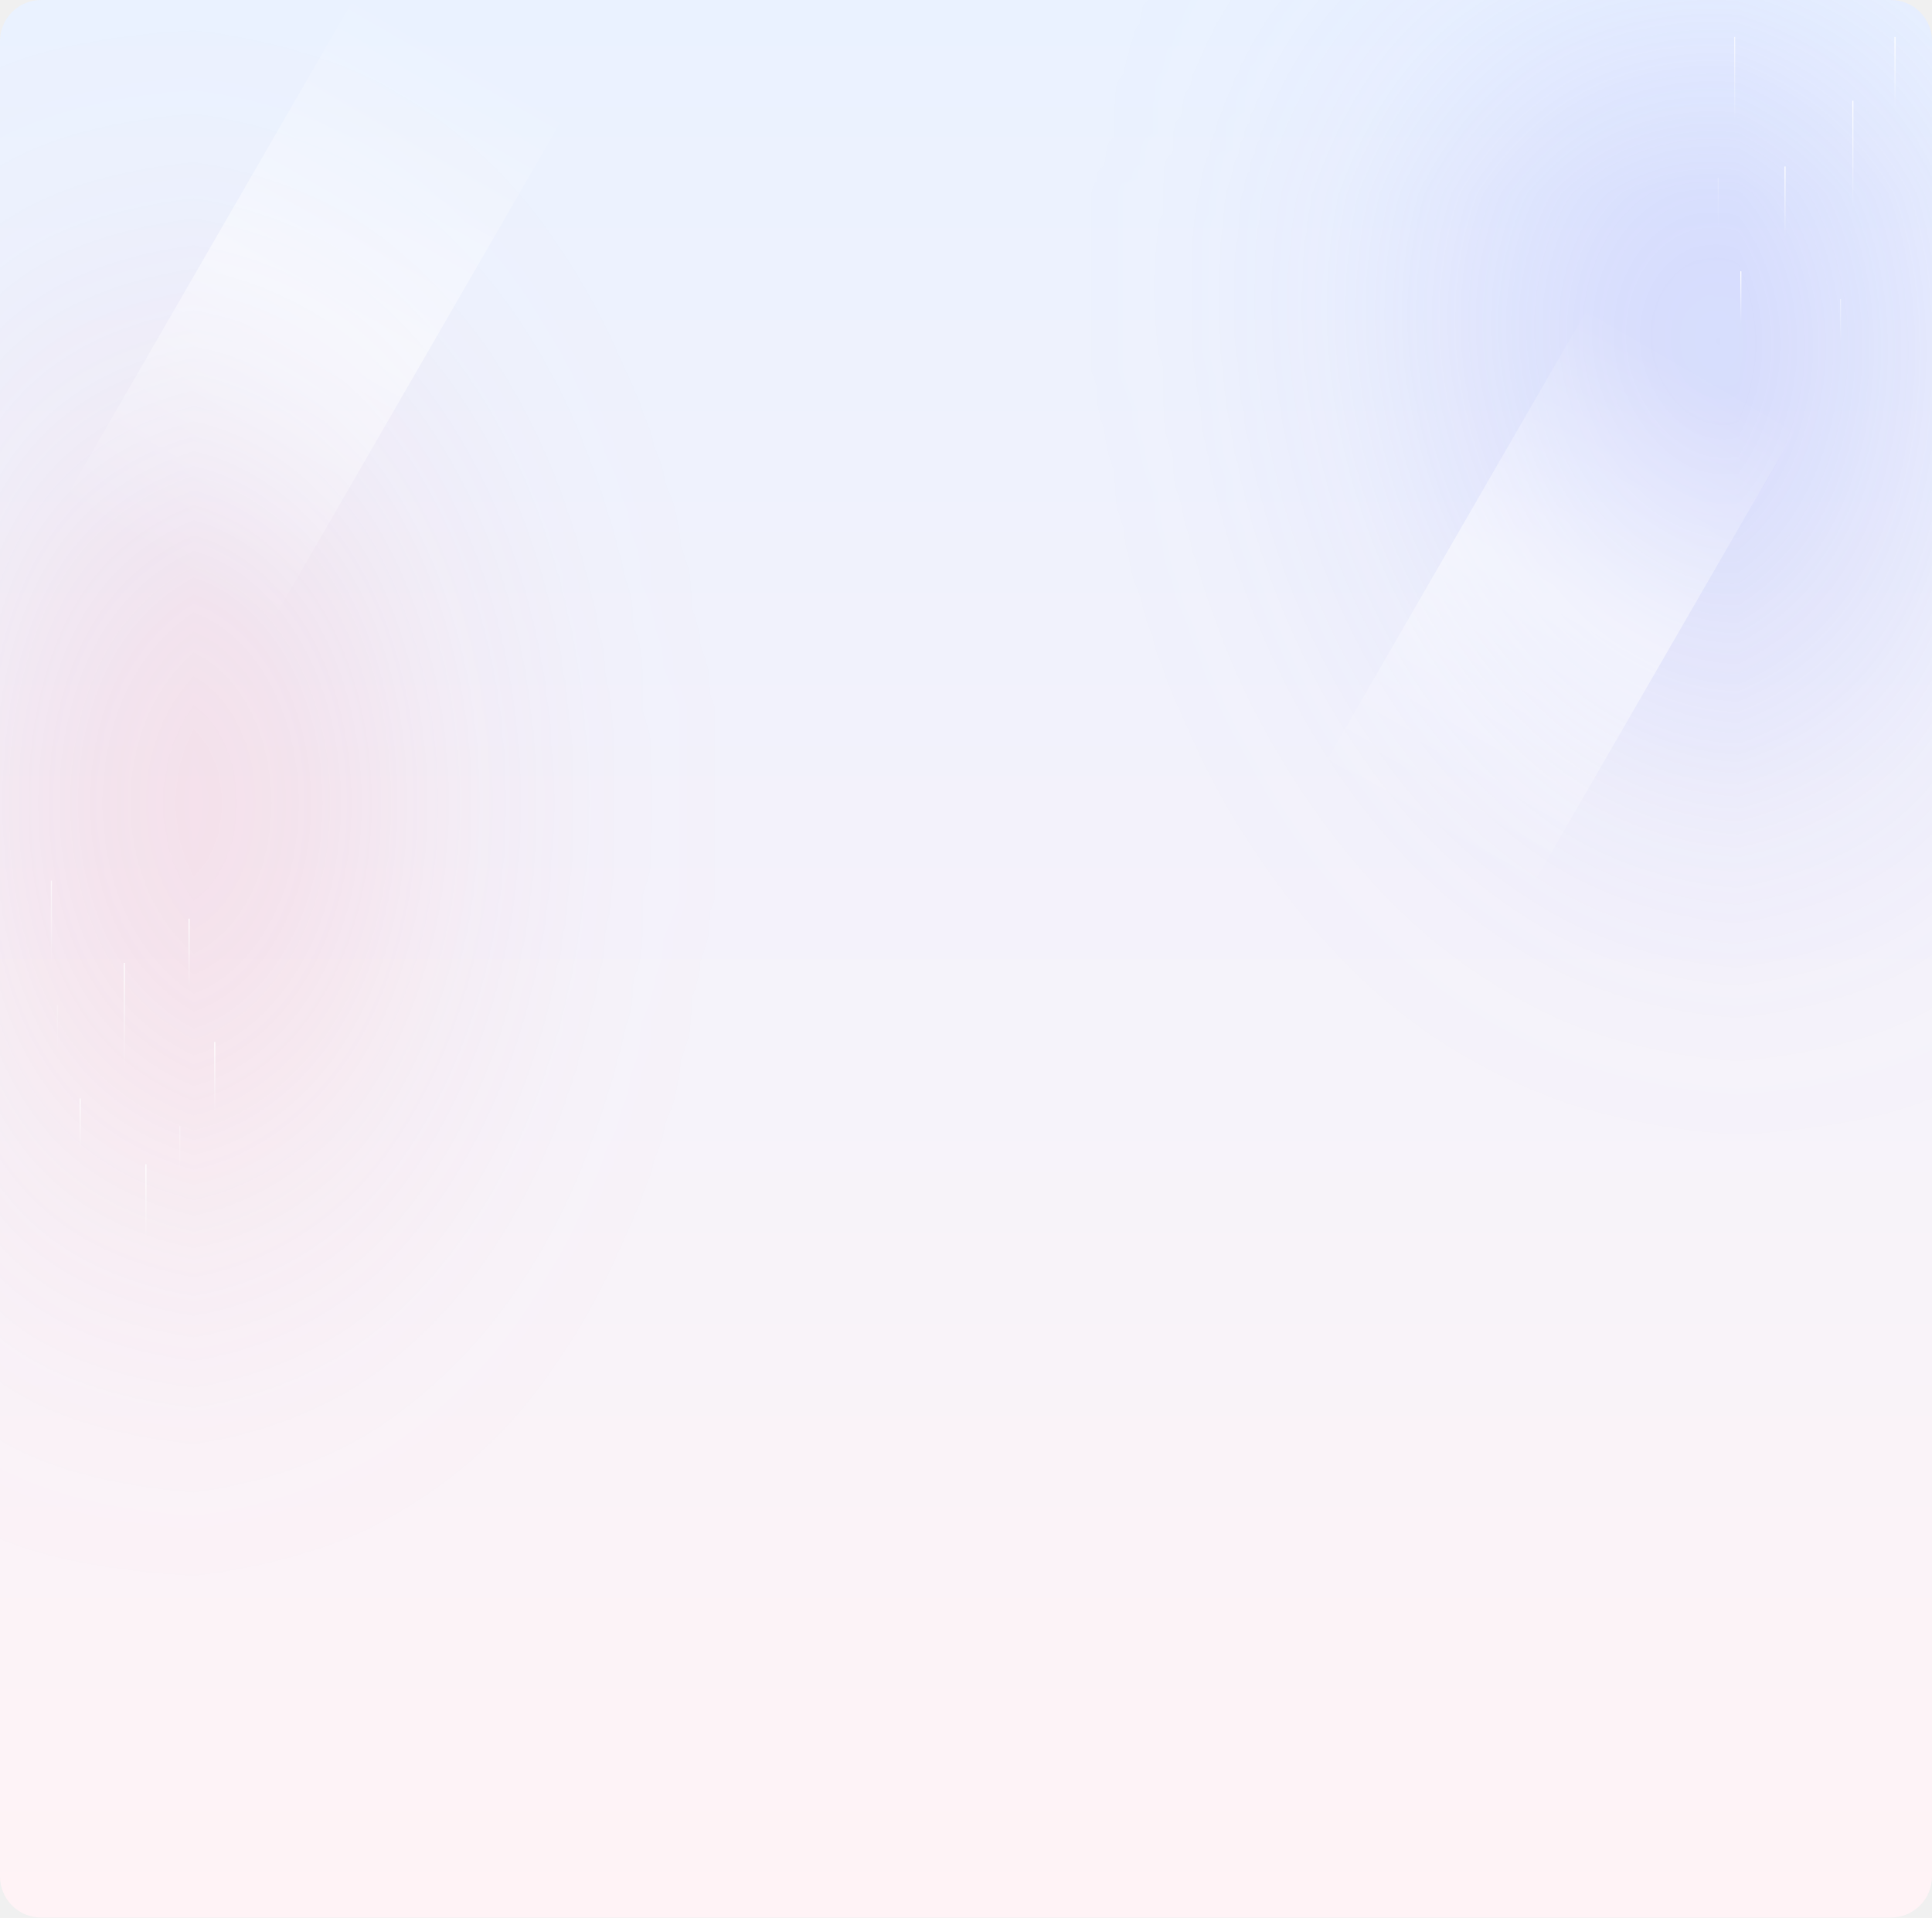
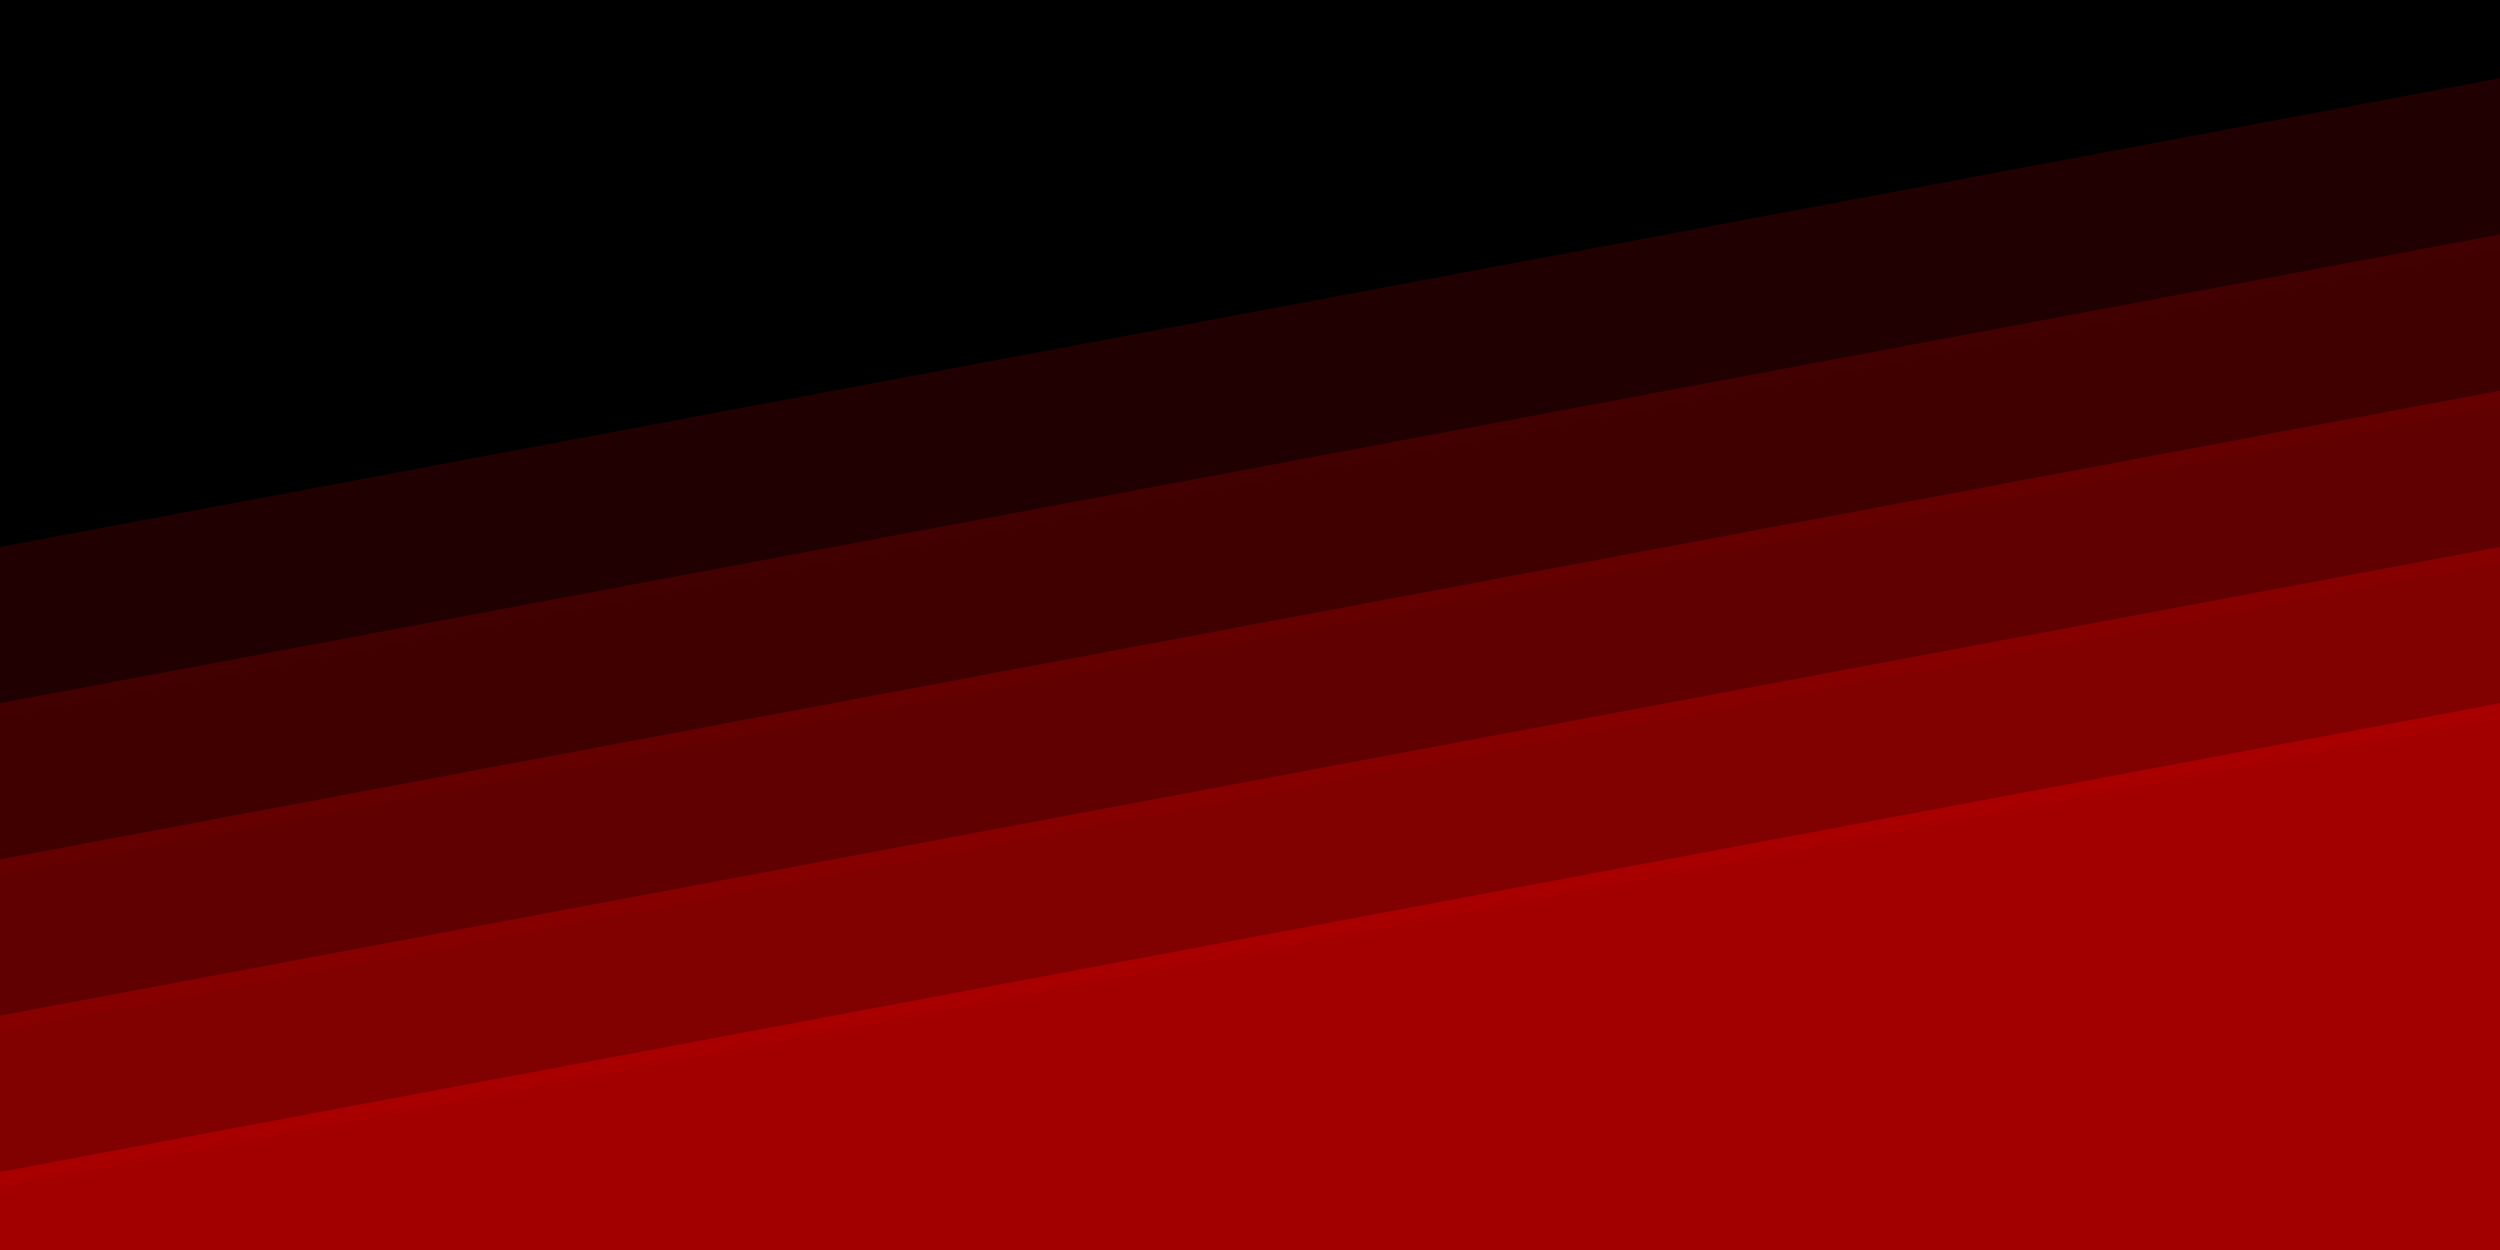
- <svg xmlns="http://www.w3.org/2000/svg" width="1880" height="1866" viewBox="0 0 1880 1866" fill="none">
-   <g clip-path="url(#clip0_9323_314)">
-     <rect width="1880" height="1866" rx="40" fill="url(#paint0_linear_9323_314)" />
-     <g opacity="0.35" filter="url(#filter0_f_9323_314)">
-       <ellipse cx="1869.5" cy="259.5" rx="384.5" ry="476.5" fill="#7C87FB" />
-     </g>
-     <g opacity="0.35" filter="url(#filter1_f_9323_314)">
-       <ellipse cx="-84" cy="781.5" rx="357" ry="438.5" fill="#FA7185" />
-     </g>
-     <rect x="1546.83" y="297" width="234.11" height="527.655" transform="rotate(30 1546.83 297)" fill="url(#paint1_linear_9323_314)" />
-     <rect x="349.436" y="-10" width="234.112" height="578.872" transform="rotate(30 349.436 -10)" fill="url(#paint2_linear_9323_314)" />
-     <path d="M121 937V1046" stroke="url(#paint3_linear_9323_314)" />
-     <path d="M142 1133L142 1209" stroke="url(#paint4_linear_9323_314)" />
-     <path opacity="0.7" d="M50 857L50 942" stroke="url(#paint5_linear_9323_314)" />
-     <path d="M209 1014L209 1086" stroke="url(#paint6_linear_9323_314)" />
-     <path d="M184 894L184 966" stroke="url(#paint7_linear_9323_314)" />
-     <path d="M78 1069L78 1122" stroke="url(#paint8_linear_9323_314)" />
-     <path opacity="0.4" d="M175 1096L175 1140" stroke="url(#paint9_linear_9323_314)" />
-     <path opacity="0.2" d="M56 978L56 1029" stroke="url(#paint10_linear_9323_314)" />
-     <path d="M1803 98V207" stroke="url(#paint11_linear_9323_314)" />
-     <path opacity="0.7" d="M1688 36L1688 121" stroke="url(#paint12_linear_9323_314)" />
-     <path d="M1737 162L1737 234" stroke="url(#paint13_linear_9323_314)" />
-     <path d="M1844 36L1844 108" stroke="url(#paint14_linear_9323_314)" />
-     <path d="M1694 264L1694 317" stroke="url(#paint15_linear_9323_314)" />
-     <path opacity="0.4" d="M1791 291L1791 335" stroke="url(#paint16_linear_9323_314)" />
-     <path opacity="0.2" d="M1672 173L1672 224" stroke="url(#paint17_linear_9323_314)" />
+ <svg xmlns="http://www.w3.org/2000/svg" width="100%" height="100%" viewBox="0 0 1600 800">
+   <rect fill="#000000" width="1600" height="800" />
+   <g fill-opacity="0.95">
+     <polygon fill="#220000" points="1600 160 0 460 0 350 1600 50" />
+     <polygon fill="#440000" points="1600 260 0 560 0 450 1600 150" />
+     <polygon fill="#660000" points="1600 360 0 660 0 550 1600 250" />
+     <polygon fill="#880000" points="1600 460 0 760 0 650 1600 350" />
+     <polygon fill="#A00" points="1600 800 0 800 0 750 1600 450" />
  </g>
-   <defs>
-     <filter id="filter0_f_9323_314" x="985" y="-717" width="1769" height="1953" filterUnits="userSpaceOnUse" color-interpolation-filters="sRGB">
-       <feFlood flood-opacity="0" result="BackgroundImageFix" />
-       <feBlend mode="normal" in="SourceGraphic" in2="BackgroundImageFix" result="shape" />
-       <feGaussianBlur stdDeviation="250" result="effect1_foregroundBlur_9323_314" />
-     </filter>
-     <filter id="filter1_f_9323_314" x="-941" y="-157" width="1714" height="1877" filterUnits="userSpaceOnUse" color-interpolation-filters="sRGB">
-       <feFlood flood-opacity="0" result="BackgroundImageFix" />
-       <feBlend mode="normal" in="SourceGraphic" in2="BackgroundImageFix" result="shape" />
-       <feGaussianBlur stdDeviation="250" result="effect1_foregroundBlur_9323_314" />
-     </filter>
-     <linearGradient id="paint0_linear_9323_314" x1="940" y1="0" x2="940" y2="1866" gradientUnits="userSpaceOnUse">
-       <stop stop-color="#EAF2FF" />
-       <stop offset="1" stop-color="#FFF3F6" />
-     </linearGradient>
-     <linearGradient id="paint1_linear_9323_314" x1="1663.88" y1="297" x2="1663.88" y2="824.655" gradientUnits="userSpaceOnUse">
-       <stop stop-color="white" stop-opacity="0" />
-       <stop offset="0.5" stop-color="white" stop-opacity="0.5" />
-       <stop offset="1" stop-color="white" stop-opacity="0" />
-     </linearGradient>
-     <linearGradient id="paint2_linear_9323_314" x1="466.492" y1="-10" x2="466.492" y2="568.872" gradientUnits="userSpaceOnUse">
-       <stop stop-color="white" stop-opacity="0" />
-       <stop offset="0.5" stop-color="white" stop-opacity="0.5" />
-       <stop offset="1" stop-color="white" stop-opacity="0" />
-     </linearGradient>
-     <linearGradient id="paint3_linear_9323_314" x1="121.5" y1="937" x2="121.5" y2="1046" gradientUnits="userSpaceOnUse">
-       <stop stop-color="white" />
-       <stop offset="0.958" stop-color="white" stop-opacity="0" />
-     </linearGradient>
-     <linearGradient id="paint4_linear_9323_314" x1="142.5" y1="1133" x2="142.5" y2="1209" gradientUnits="userSpaceOnUse">
-       <stop stop-color="white" />
-       <stop offset="0.958" stop-color="white" stop-opacity="0" />
-     </linearGradient>
-     <linearGradient id="paint5_linear_9323_314" x1="50.5" y1="857" x2="50.5" y2="942" gradientUnits="userSpaceOnUse">
-       <stop stop-color="white" />
-       <stop offset="0.958" stop-color="white" stop-opacity="0" />
-     </linearGradient>
-     <linearGradient id="paint6_linear_9323_314" x1="209.5" y1="1014" x2="209.5" y2="1086" gradientUnits="userSpaceOnUse">
-       <stop stop-color="white" />
-       <stop offset="0.958" stop-color="white" stop-opacity="0" />
-     </linearGradient>
-     <linearGradient id="paint7_linear_9323_314" x1="184.5" y1="894" x2="184.5" y2="966" gradientUnits="userSpaceOnUse">
-       <stop stop-color="white" />
-       <stop offset="0.958" stop-color="white" stop-opacity="0" />
-     </linearGradient>
-     <linearGradient id="paint8_linear_9323_314" x1="78.5" y1="1069" x2="78.5" y2="1122" gradientUnits="userSpaceOnUse">
-       <stop stop-color="white" />
-       <stop offset="0.958" stop-color="white" stop-opacity="0" />
-     </linearGradient>
-     <linearGradient id="paint9_linear_9323_314" x1="175.5" y1="1096" x2="175.5" y2="1140" gradientUnits="userSpaceOnUse">
-       <stop stop-color="white" />
-       <stop offset="0.958" stop-color="white" stop-opacity="0" />
-     </linearGradient>
-     <linearGradient id="paint10_linear_9323_314" x1="56.5" y1="978" x2="56.5" y2="1029" gradientUnits="userSpaceOnUse">
-       <stop stop-color="white" />
-       <stop offset="0.958" stop-color="white" stop-opacity="0" />
-     </linearGradient>
-     <linearGradient id="paint11_linear_9323_314" x1="1803.5" y1="98" x2="1803.5" y2="207" gradientUnits="userSpaceOnUse">
-       <stop stop-color="white" />
-       <stop offset="0.958" stop-color="white" stop-opacity="0" />
-     </linearGradient>
-     <linearGradient id="paint12_linear_9323_314" x1="1688.5" y1="36" x2="1688.5" y2="121" gradientUnits="userSpaceOnUse">
-       <stop stop-color="white" />
-       <stop offset="0.958" stop-color="white" stop-opacity="0" />
-     </linearGradient>
-     <linearGradient id="paint13_linear_9323_314" x1="1737.5" y1="162" x2="1737.5" y2="234" gradientUnits="userSpaceOnUse">
-       <stop stop-color="white" />
-       <stop offset="0.958" stop-color="white" stop-opacity="0" />
-     </linearGradient>
-     <linearGradient id="paint14_linear_9323_314" x1="1844.5" y1="36" x2="1844.5" y2="108" gradientUnits="userSpaceOnUse">
-       <stop stop-color="white" />
-       <stop offset="0.958" stop-color="white" stop-opacity="0" />
-     </linearGradient>
-     <linearGradient id="paint15_linear_9323_314" x1="1694.5" y1="264" x2="1694.5" y2="317" gradientUnits="userSpaceOnUse">
-       <stop stop-color="white" />
-       <stop offset="0.958" stop-color="white" stop-opacity="0" />
-     </linearGradient>
-     <linearGradient id="paint16_linear_9323_314" x1="1791.5" y1="291" x2="1791.5" y2="335" gradientUnits="userSpaceOnUse">
-       <stop stop-color="white" />
-       <stop offset="0.958" stop-color="white" stop-opacity="0" />
-     </linearGradient>
-     <linearGradient id="paint17_linear_9323_314" x1="1672.5" y1="173" x2="1672.5" y2="224" gradientUnits="userSpaceOnUse">
-       <stop stop-color="white" />
-       <stop offset="0.958" stop-color="white" stop-opacity="0" />
-     </linearGradient>
-     <clipPath id="clip0_9323_314">
-       <rect width="1880" height="1866" rx="40" fill="white" />
-     </clipPath>
-   </defs>
</svg>
